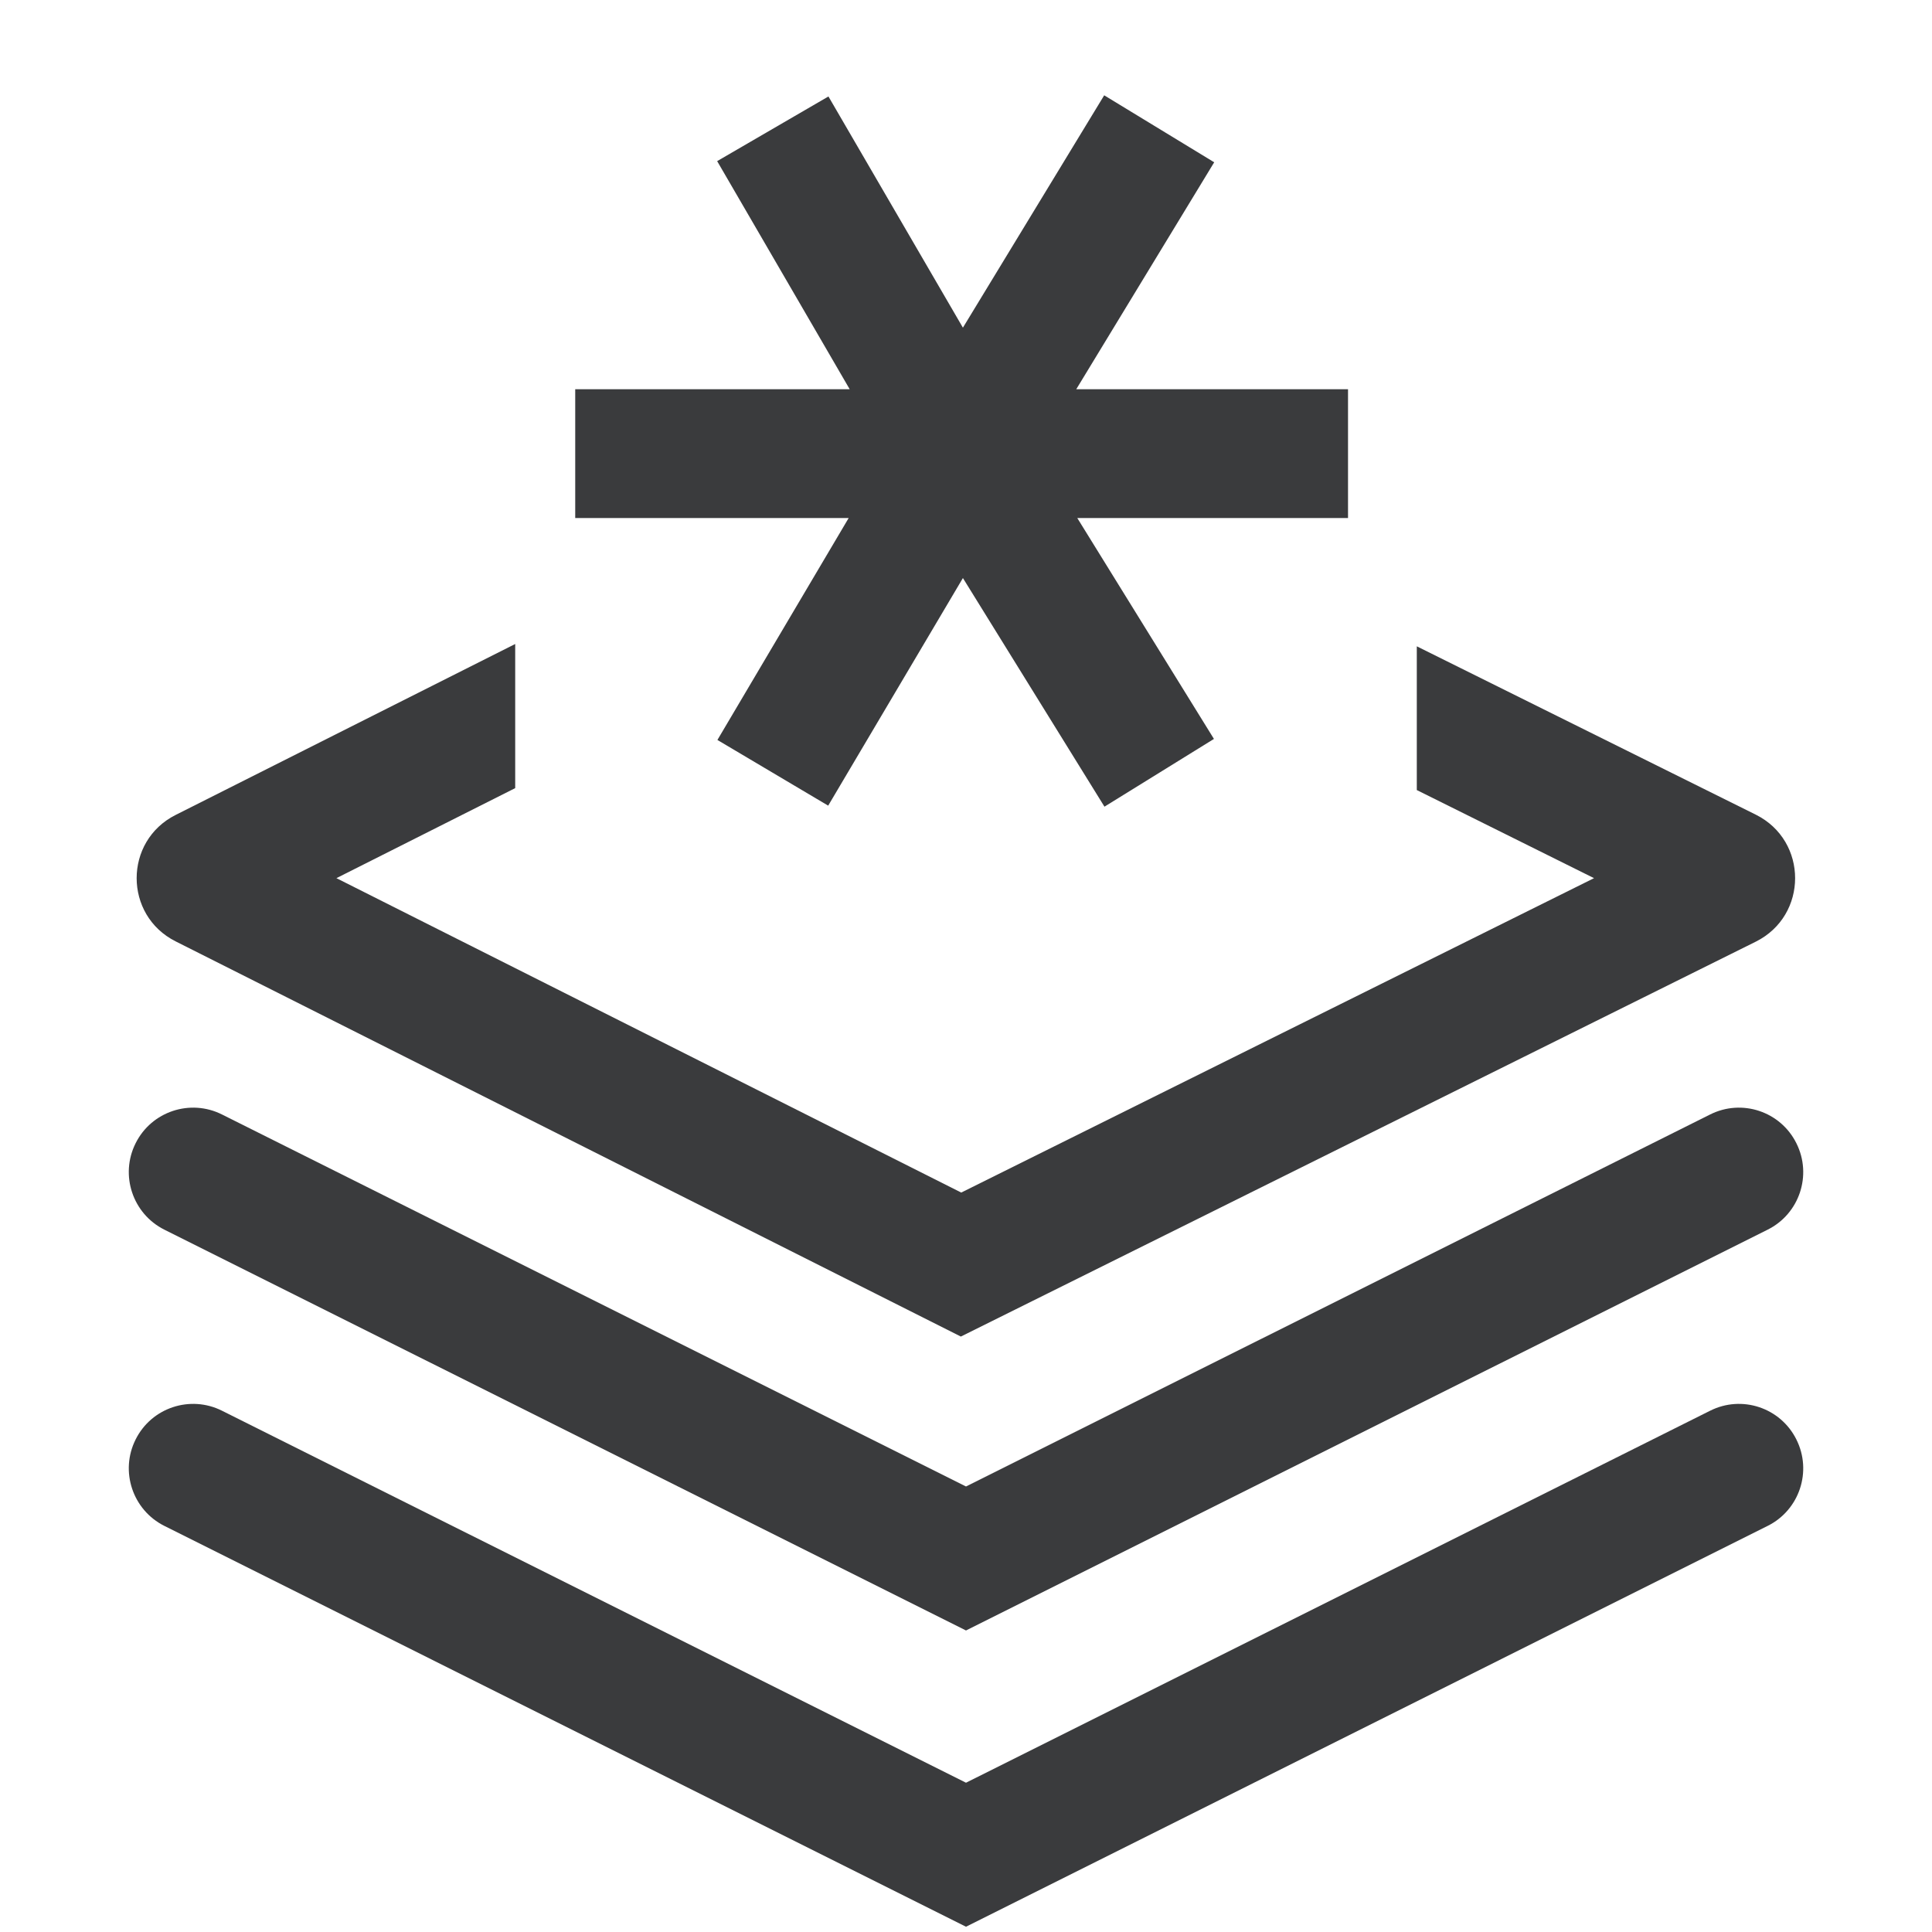
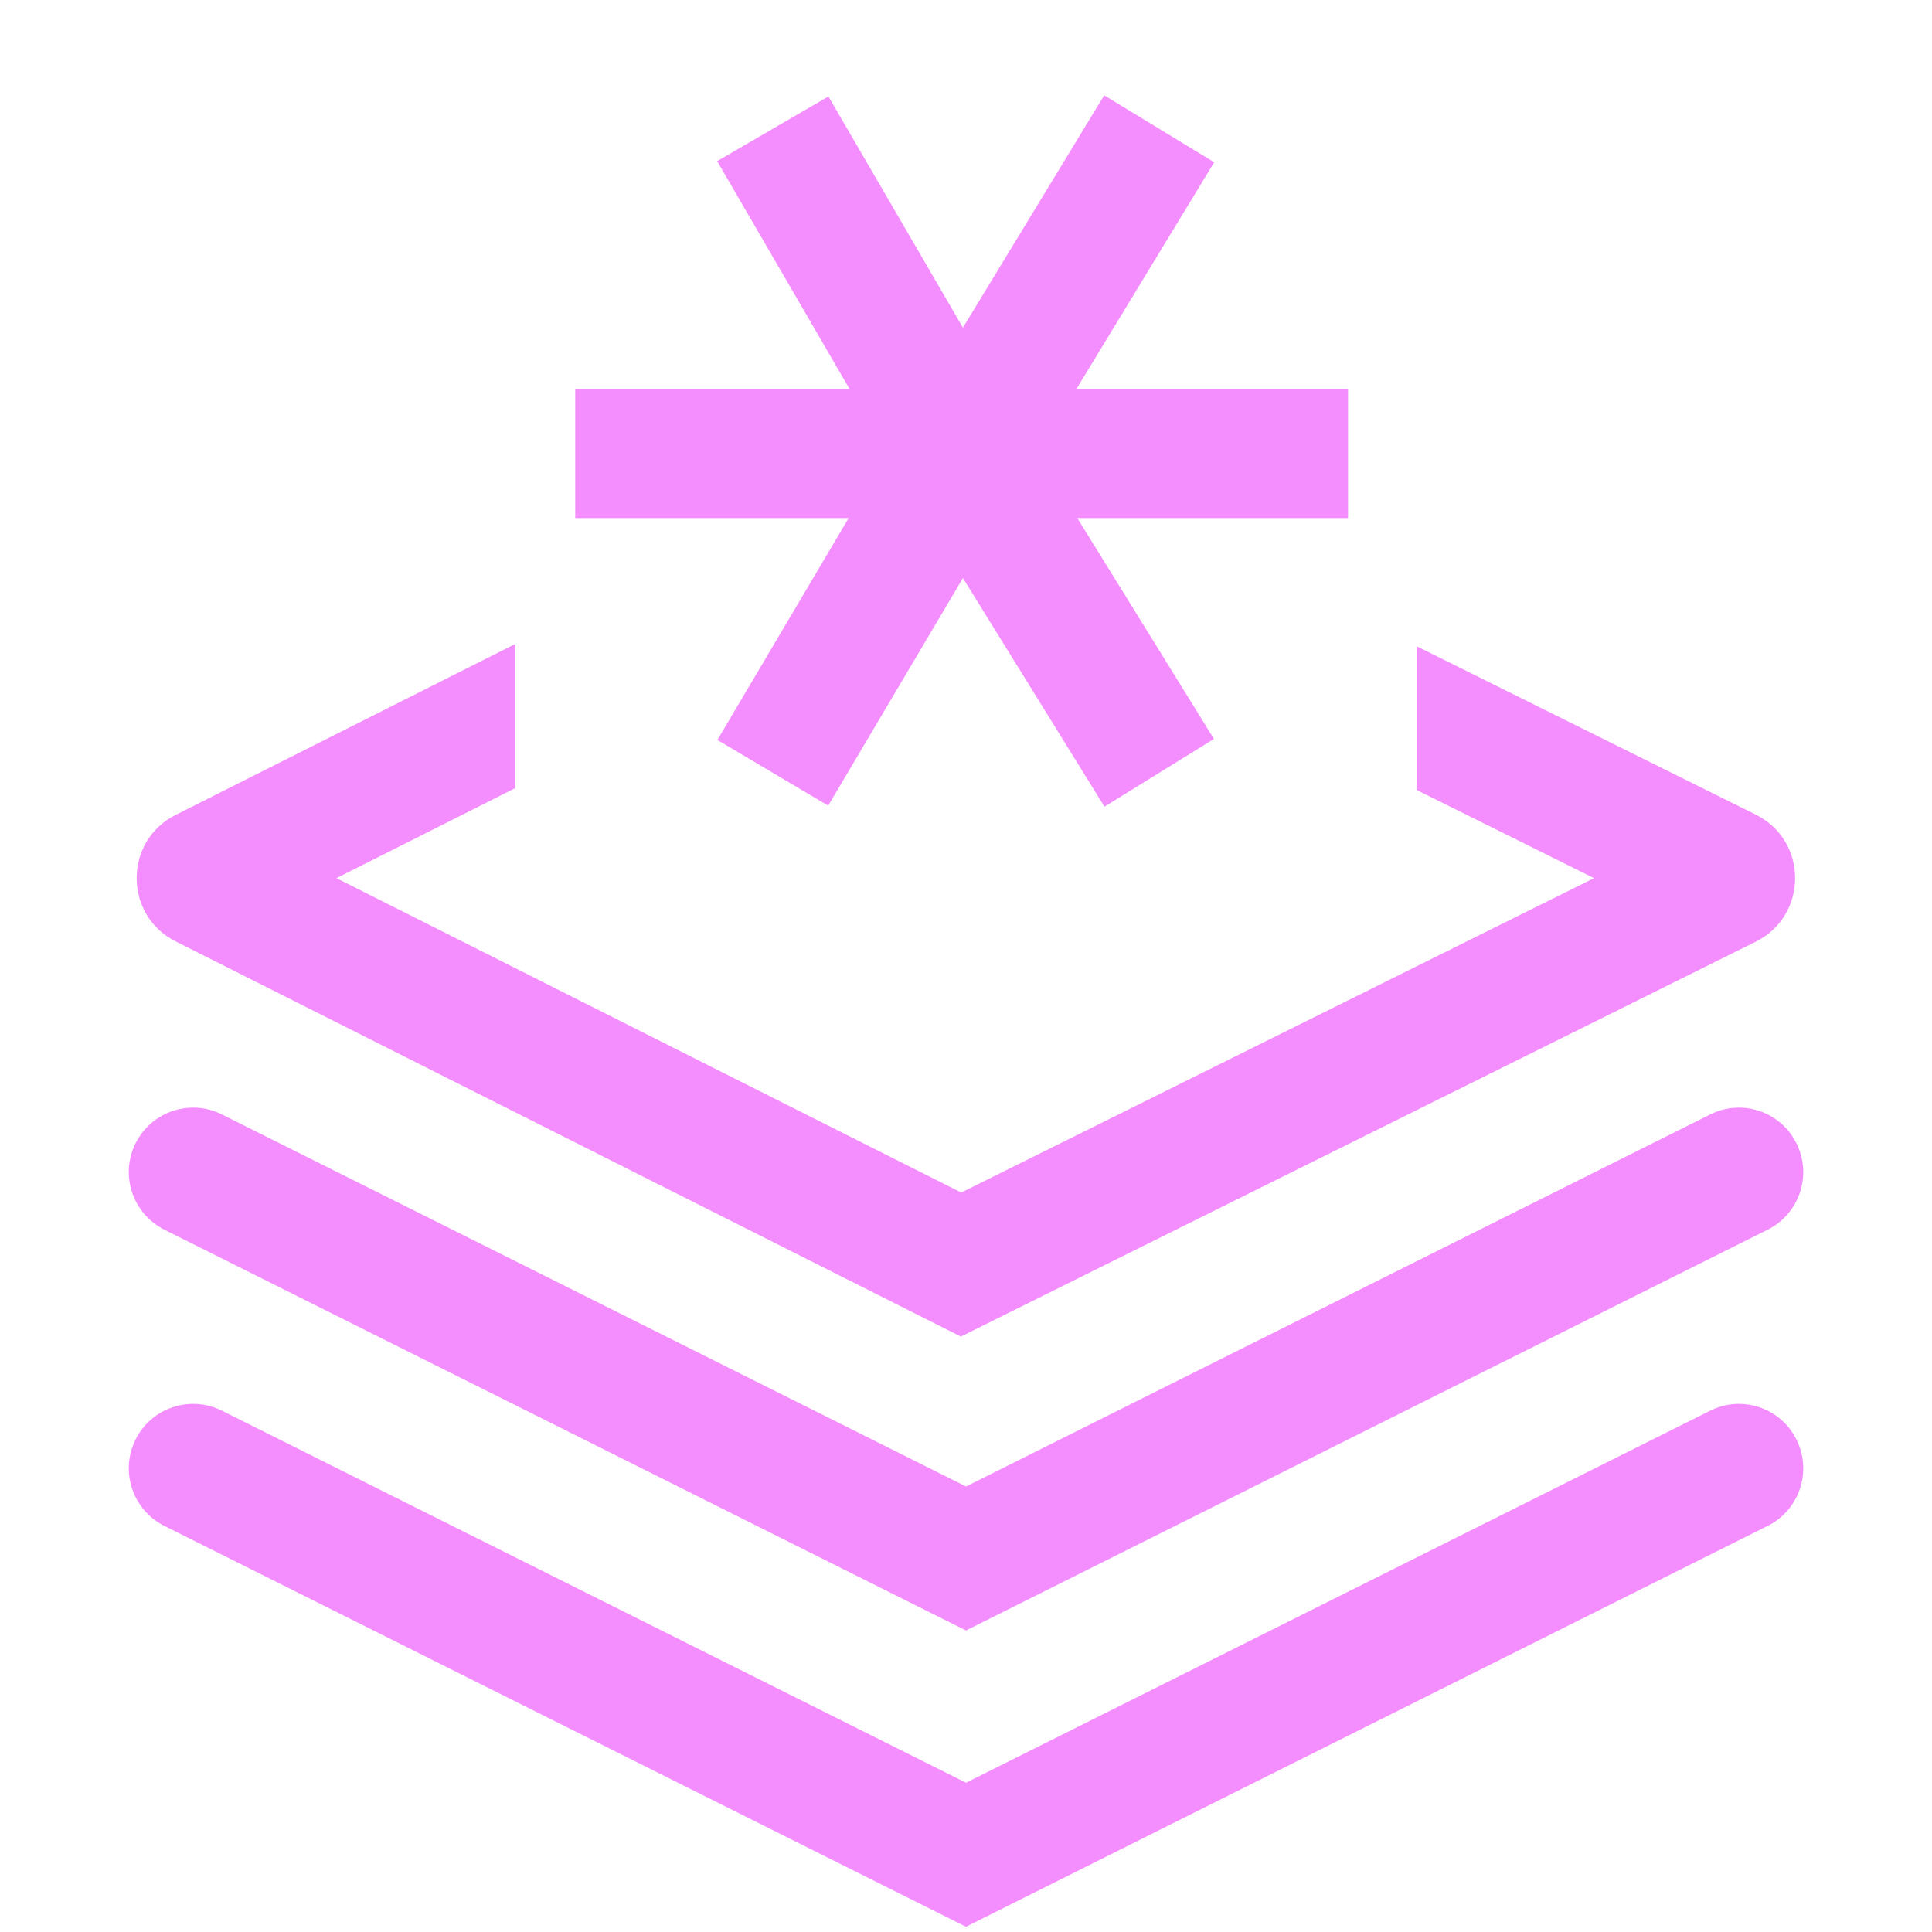
<svg xmlns="http://www.w3.org/2000/svg" width="15" height="15" viewBox="0 0 15 15" fill="none">
-   <path d="M4.466 4.022H6.589L5.57 5.745L6.43 6.255L7.476 4.488L8.575 6.263L9.425 5.737L8.364 4.022H10.466V3.022H8.356L9.427 1.26L8.573 0.74L7.476 2.544L6.432 0.749L5.568 1.251L6.597 3.022H4.466V4.022Z" fill="#3A3B3D" />
-   <path d="M1.364 6.327L4 5V6.119L2.612 6.818L7.463 9.259L12.376 6.818L11 6.134V5.018L13.632 6.325C14.039 6.528 14.039 7.108 13.632 7.311L7.46 10.377L1.364 7.309C0.96 7.106 0.96 6.53 1.364 6.327Z" fill="#3A3B3D" />
-   <path d="M1.724 10.953C1.477 10.829 1.176 10.929 1.053 11.176C0.929 11.423 1.03 11.724 1.276 11.847L7.5 14.959L13.724 11.847C13.971 11.724 14.071 11.423 13.947 11.176C13.824 10.929 13.524 10.829 13.277 10.953L7.5 13.841L1.724 10.953Z" fill="#3A3B3D" />
-   <path d="M1.053 8.876C1.176 8.629 1.477 8.529 1.724 8.653L7.5 11.541L13.277 8.653C13.524 8.529 13.824 8.629 13.947 8.876C14.071 9.123 13.971 9.424 13.724 9.547L7.5 12.659L1.276 9.547C1.03 9.424 0.929 9.123 1.053 8.876Z" fill="#3A3B3D" />
+   <path d="M4.466 4.022H6.589L5.57 5.745L6.43 6.255L7.476 4.488L8.575 6.263L9.425 5.737L8.364 4.022H10.466V3.022H8.356L9.427 1.26L8.573 0.74L7.476 2.544L6.432 0.749L5.568 1.251L6.597 3.022H4.466V4.022Z" fill="#F48DFE" />
+   <path d="M1.364 6.327L4 5V6.119L2.612 6.818L7.463 9.259L12.376 6.818L11 6.134V5.018L13.632 6.325C14.039 6.528 14.039 7.108 13.632 7.311L7.46 10.377L1.364 7.309C0.96 7.106 0.96 6.53 1.364 6.327Z" fill="#F48DFE" />
+   <path d="M1.724 10.953C1.477 10.829 1.176 10.929 1.053 11.176C0.929 11.423 1.03 11.724 1.276 11.847L7.5 14.959L13.724 11.847C13.971 11.724 14.071 11.423 13.947 11.176C13.824 10.929 13.524 10.829 13.277 10.953L7.5 13.841L1.724 10.953Z" fill="#F48DFE" />
+   <path d="M1.053 8.876C1.176 8.629 1.477 8.529 1.724 8.653L7.5 11.541L13.277 8.653C13.524 8.529 13.824 8.629 13.947 8.876C14.071 9.123 13.971 9.424 13.724 9.547L7.5 12.659L1.276 9.547C1.03 9.424 0.929 9.123 1.053 8.876Z" fill="#F48DFE" />
</svg>
